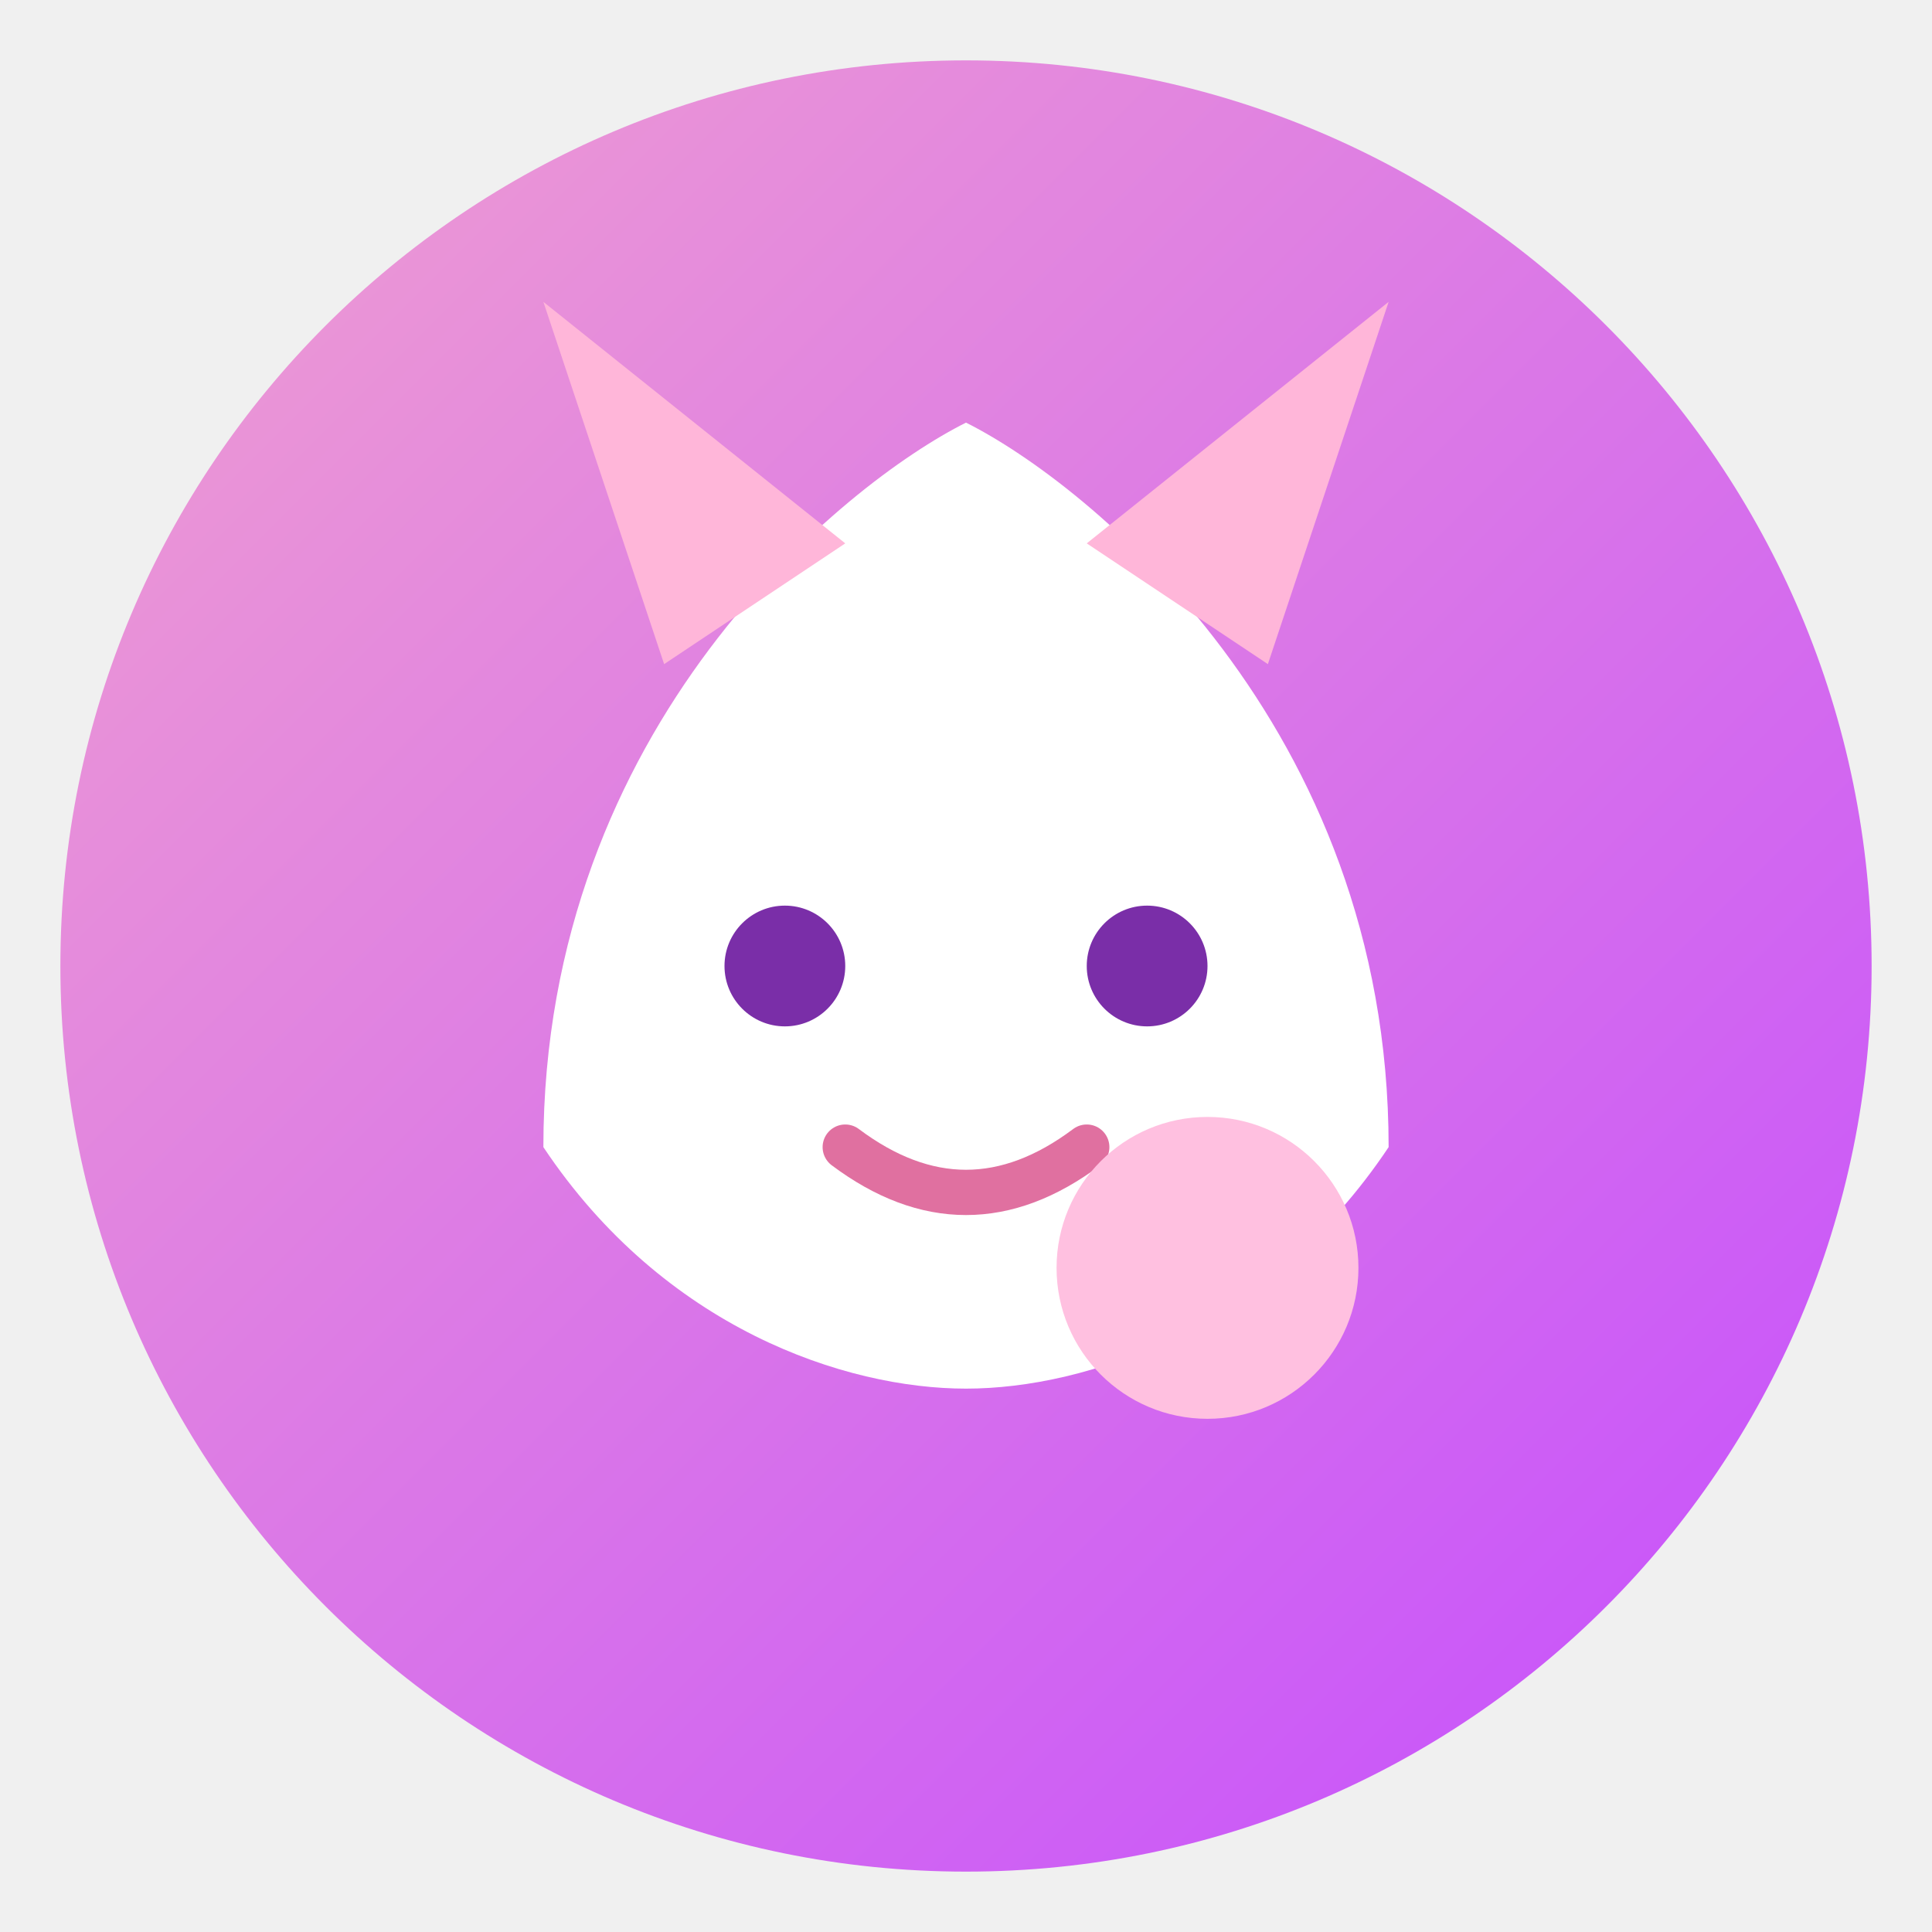
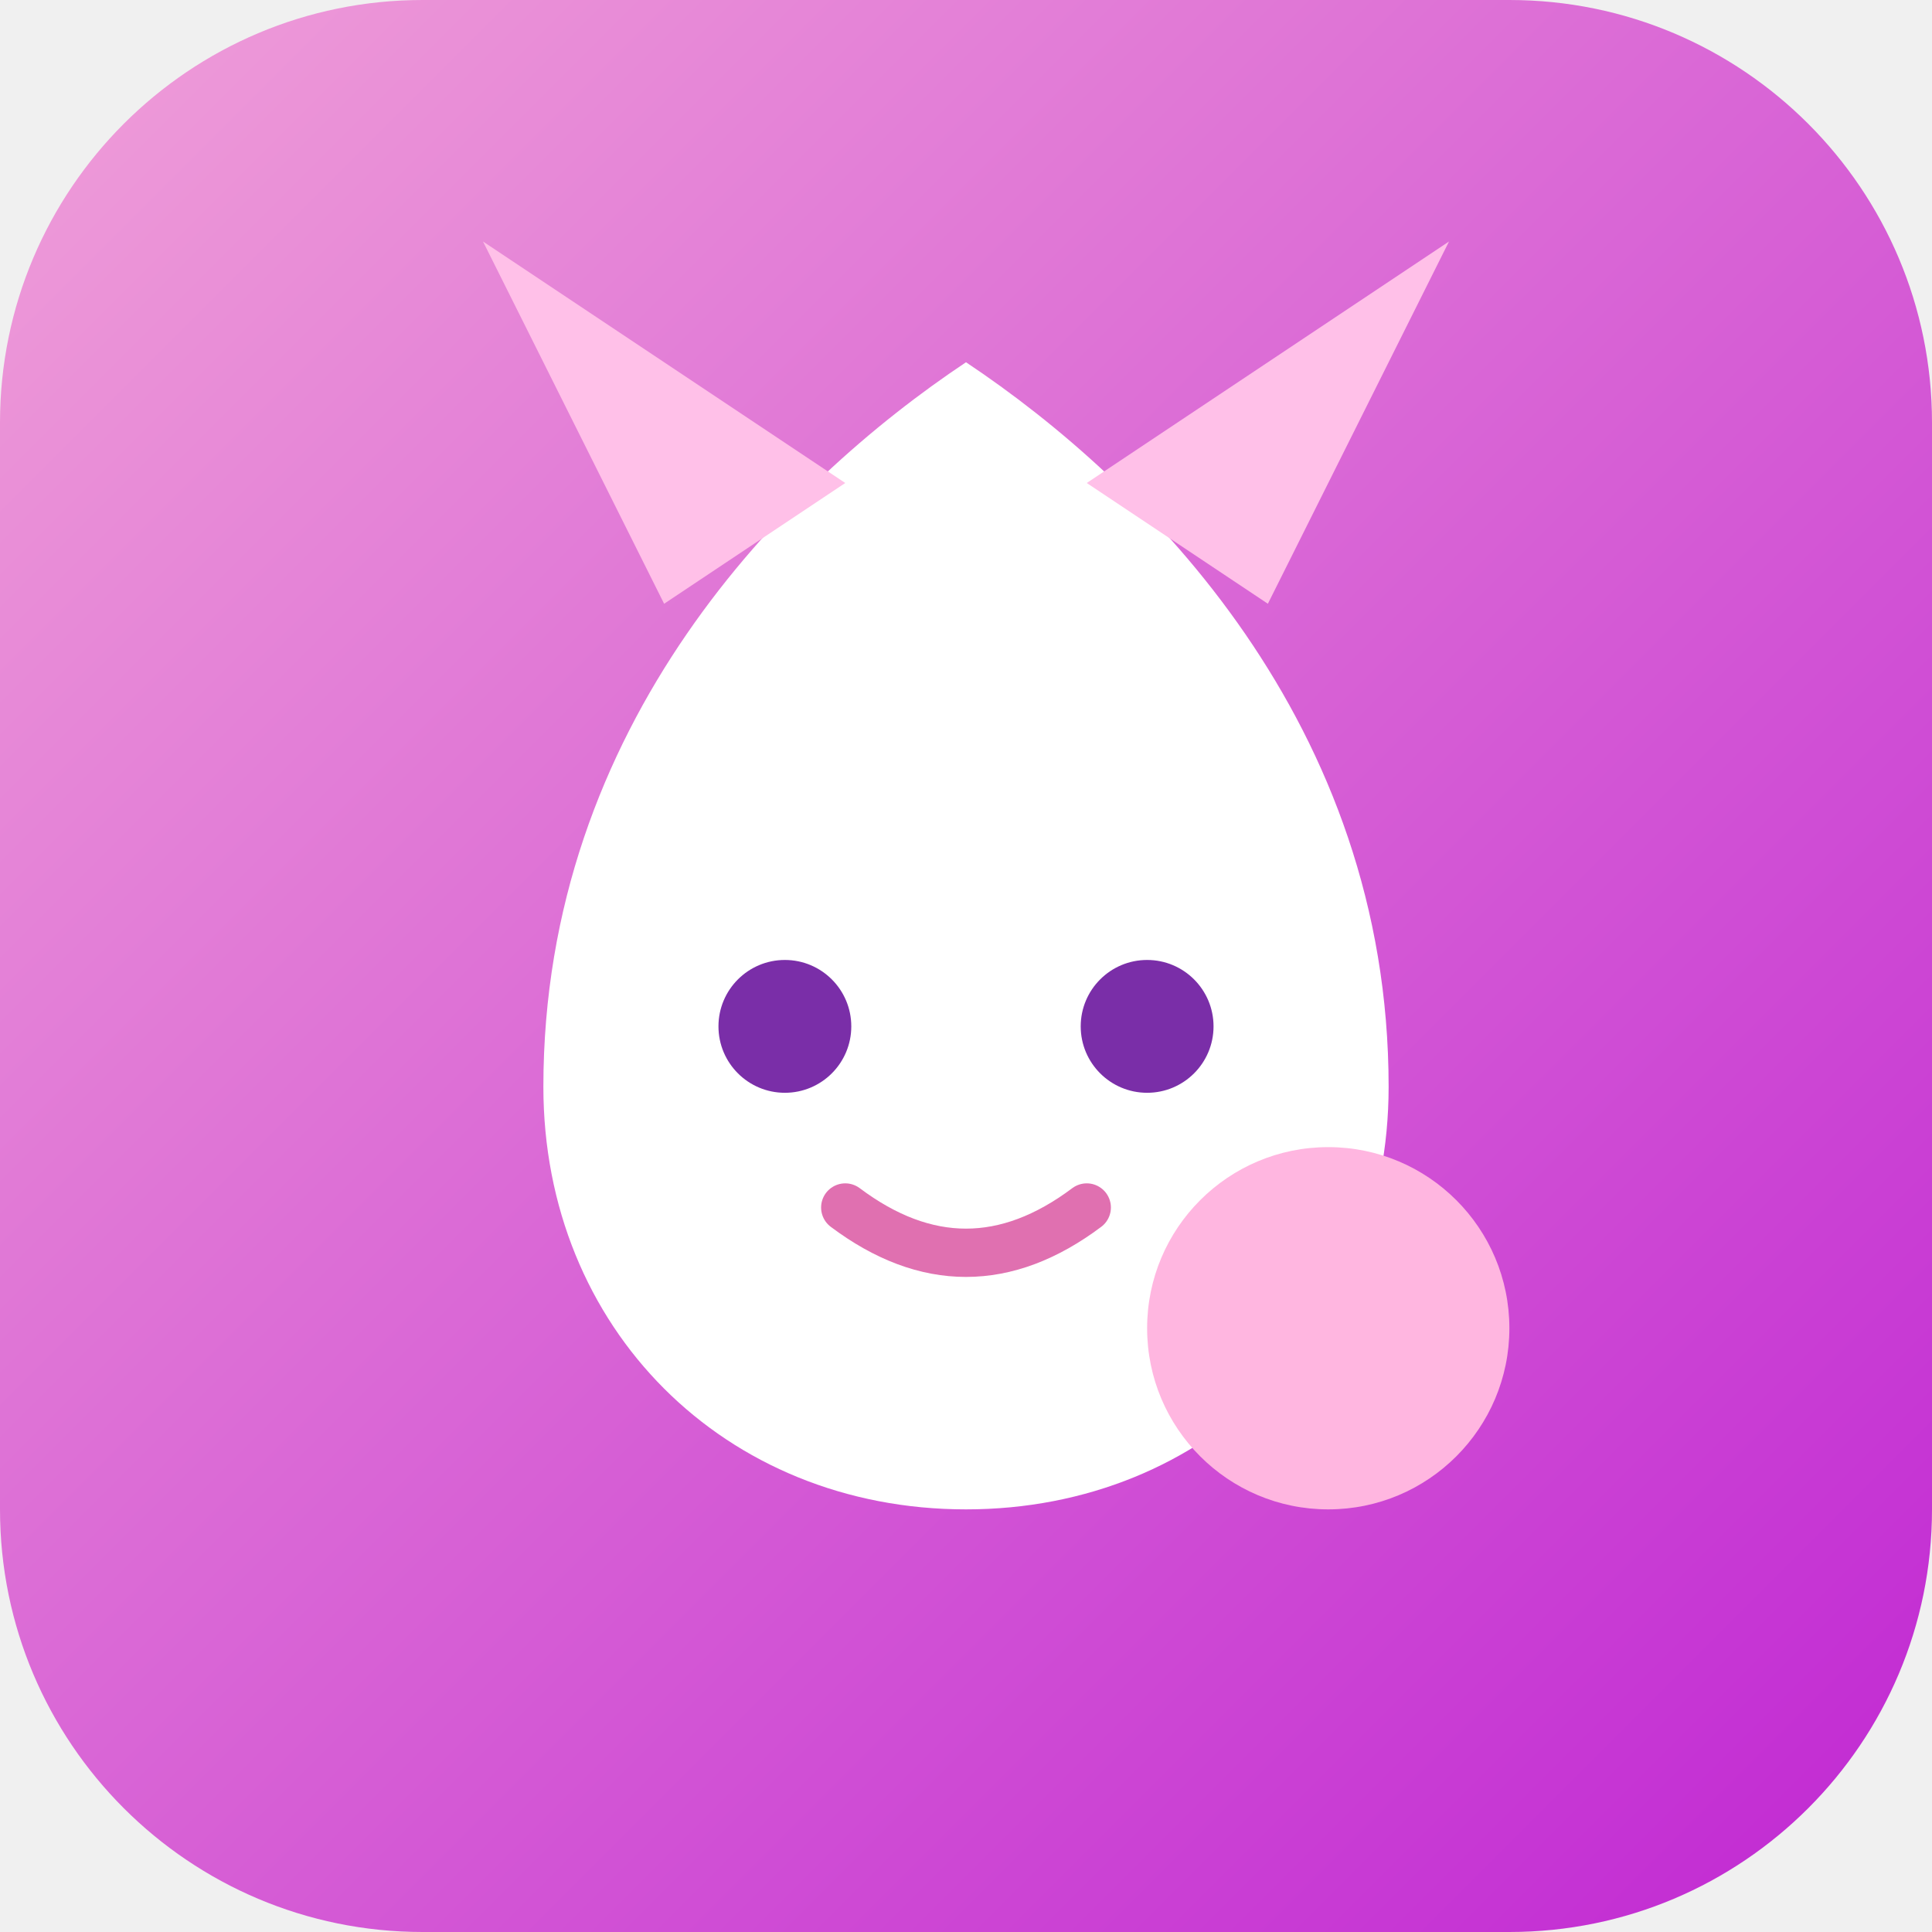
<svg xmlns="http://www.w3.org/2000/svg" viewBox="0 0 64 64">
  <defs>
    <linearGradient id="g" x1="0" y1="0" x2="1" y2="1">
-       <stop offset="0%" stop-color="#f0a0d0" />
-       <stop offset="100%" stop-color="#c44dff" />
+       <stop offset="0%" stop-color="#f0a0d8" />
+       <stop offset="100%" stop-color="#c026d3" />
    </linearGradient>
  </defs>
-   <circle cx="32" cy="32" r="30" fill="url(#g)" />
-   <path d="M18 38 C18 24 28 16 32 14 C36 16 46 24 46 38 C42 44 36 46 32 46 C28 46 22 44 18 38Z" fill="#fff" />
-   <path d="M22 22 L18 10 L28 18Z" fill="#ffb6d9" />
-   <path d="M42 22 L46 10 L36 18Z" fill="#ffb6d9" />
-   <circle cx="26" cy="32" r="2" fill="#7a2ea8" />
-   <circle cx="38" cy="32" r="2" fill="#7a2ea8" />
-   <path d="M28 38 Q32 41 36 38" stroke="#e070a0" stroke-width="1.5" fill="none" stroke-linecap="round" />
-   <circle cx="40" cy="42" r="5" fill="#ffc0e0" />
+   <rect width="64" height="64" rx="14" fill="url(#g)" />
+   <path d="M32 12c6 4 14 12 14 24 0 8-6 14-14 14S18 44 18 36C18 24 26 16 32 12z" fill="#fff" />
+   <path d="M22 20L16 8l12 8M42 20l6-12-12 8" fill="#ffc0e8" />
+   <circle cx="26" cy="34" r="2.2" fill="#7a2ea8" />
+   <circle cx="38" cy="34" r="2.2" fill="#7a2ea8" />
+   <path d="M28 40q4 3 8 0" stroke="#e070b0" stroke-width="1.6" fill="none" stroke-linecap="round" />
+   <circle cx="44" cy="44" r="6" fill="#ffb6e0" />
</svg>
